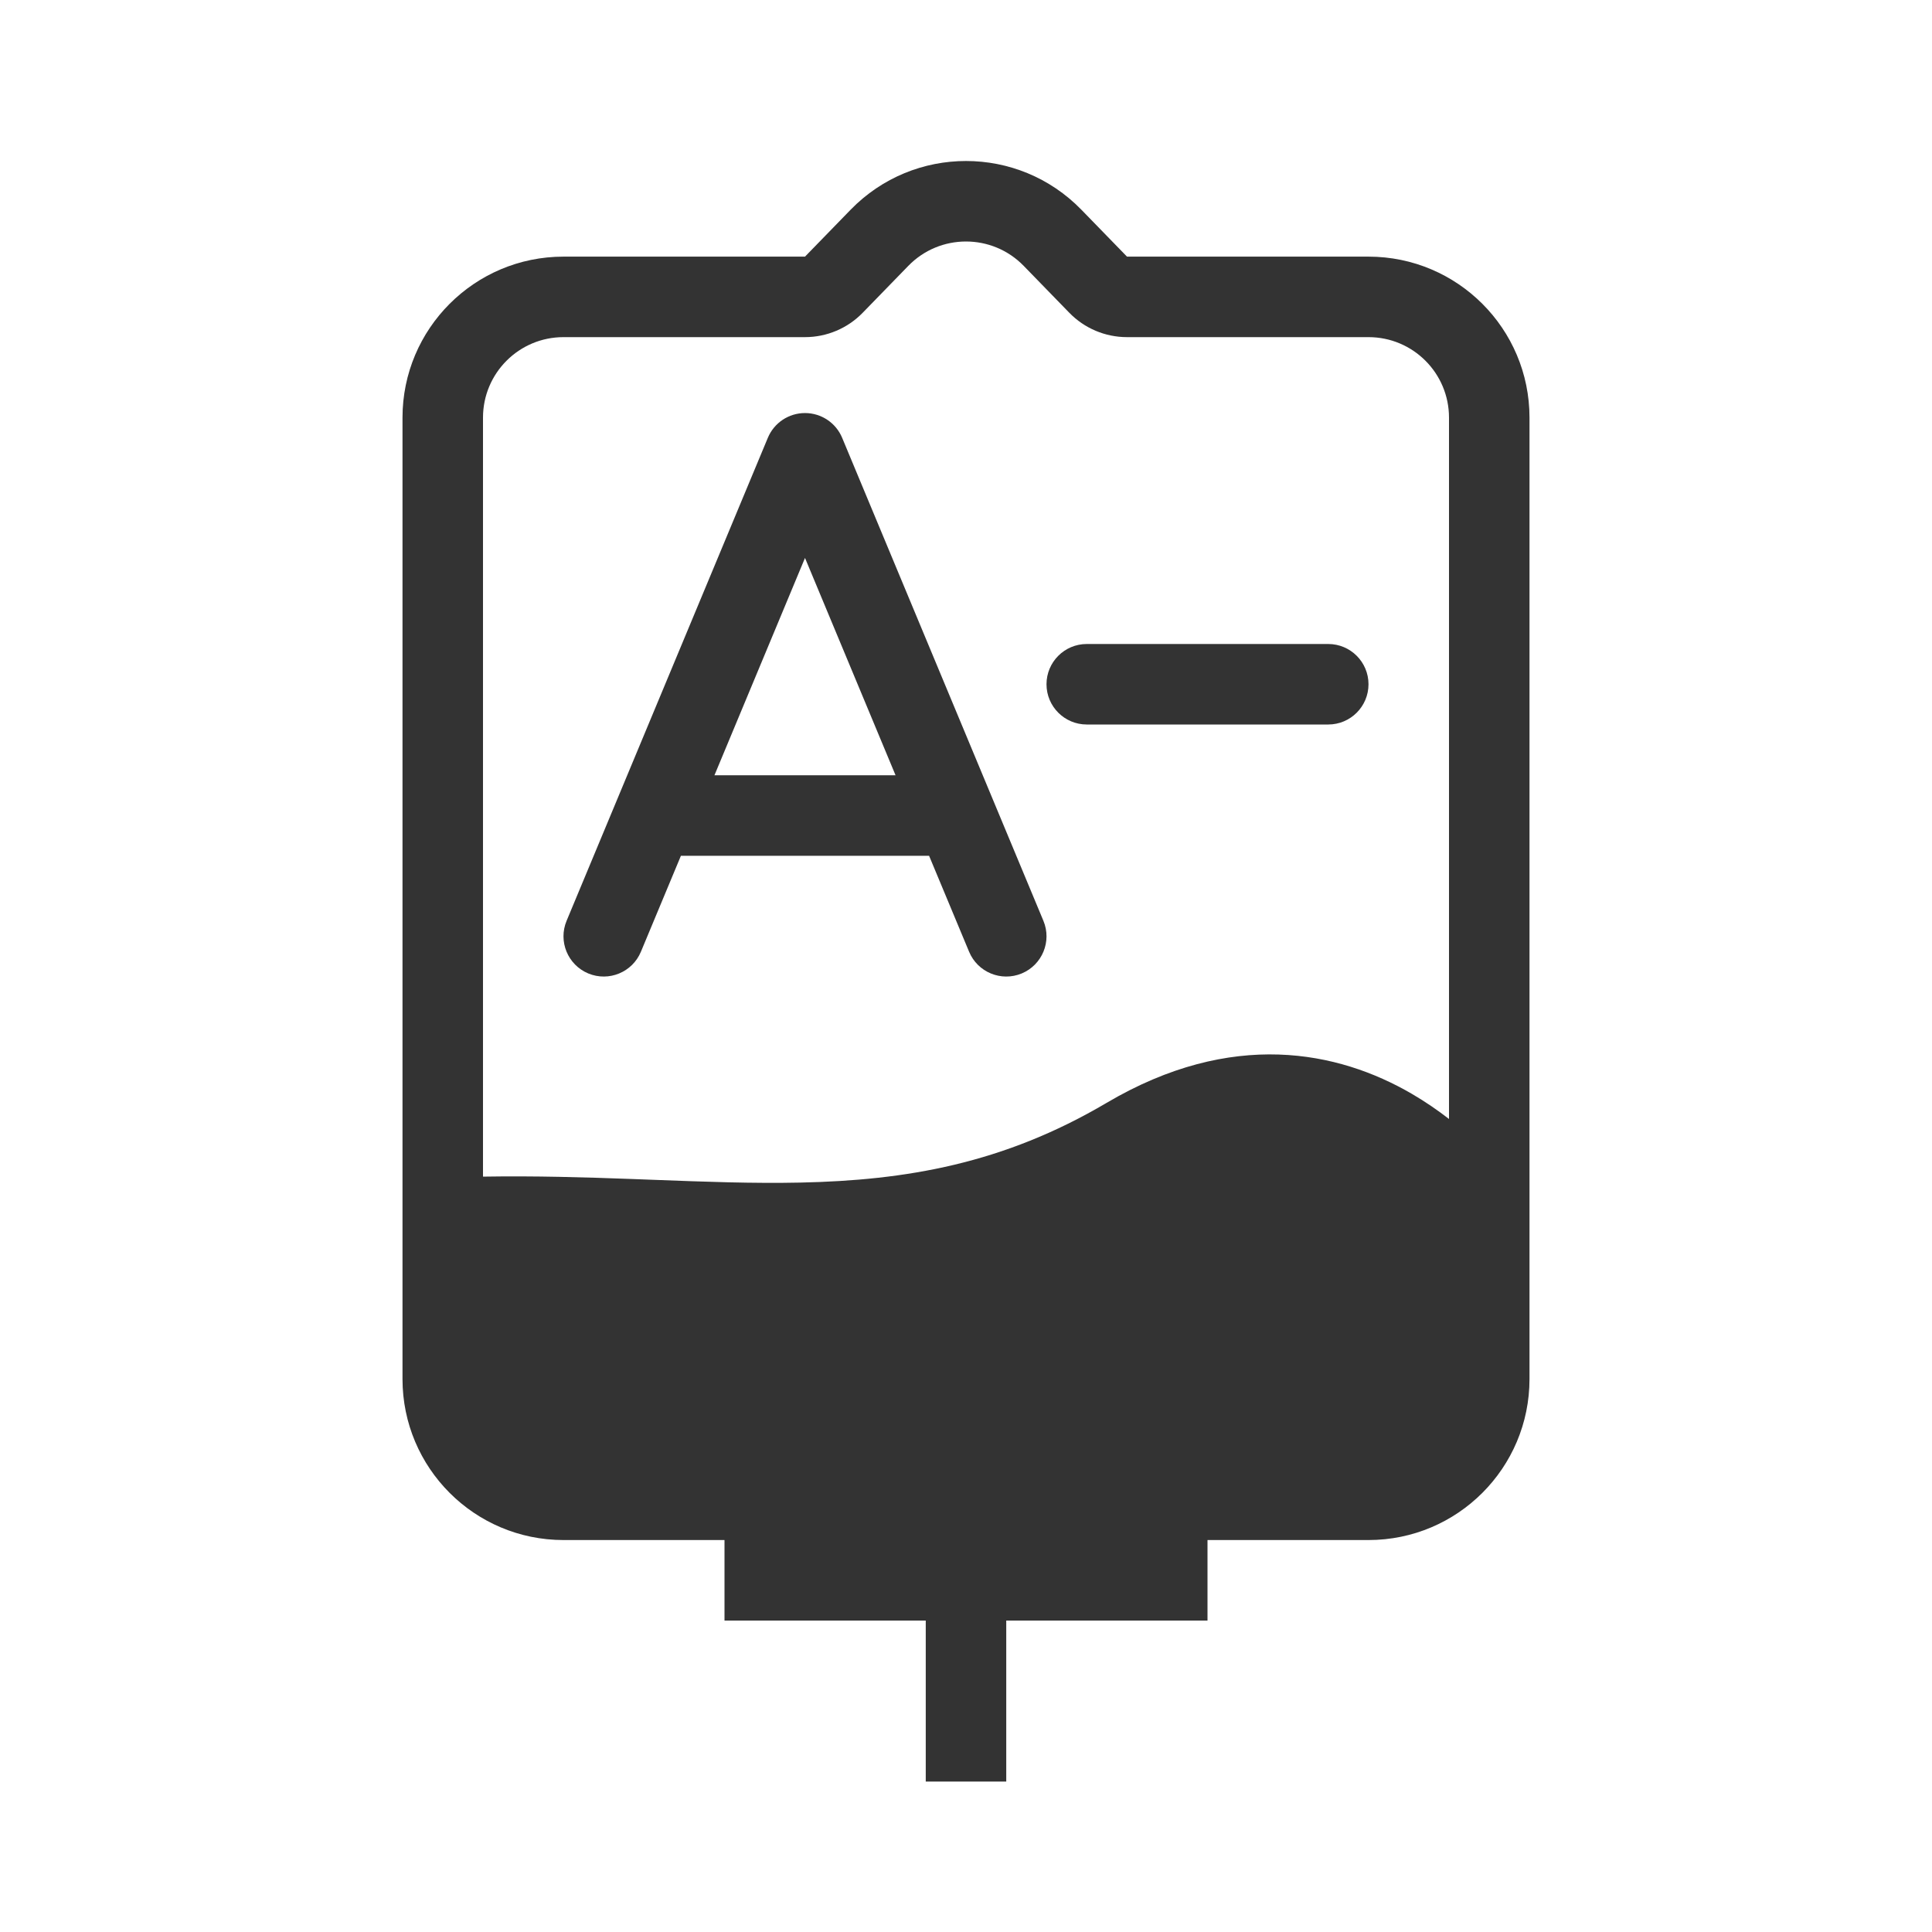
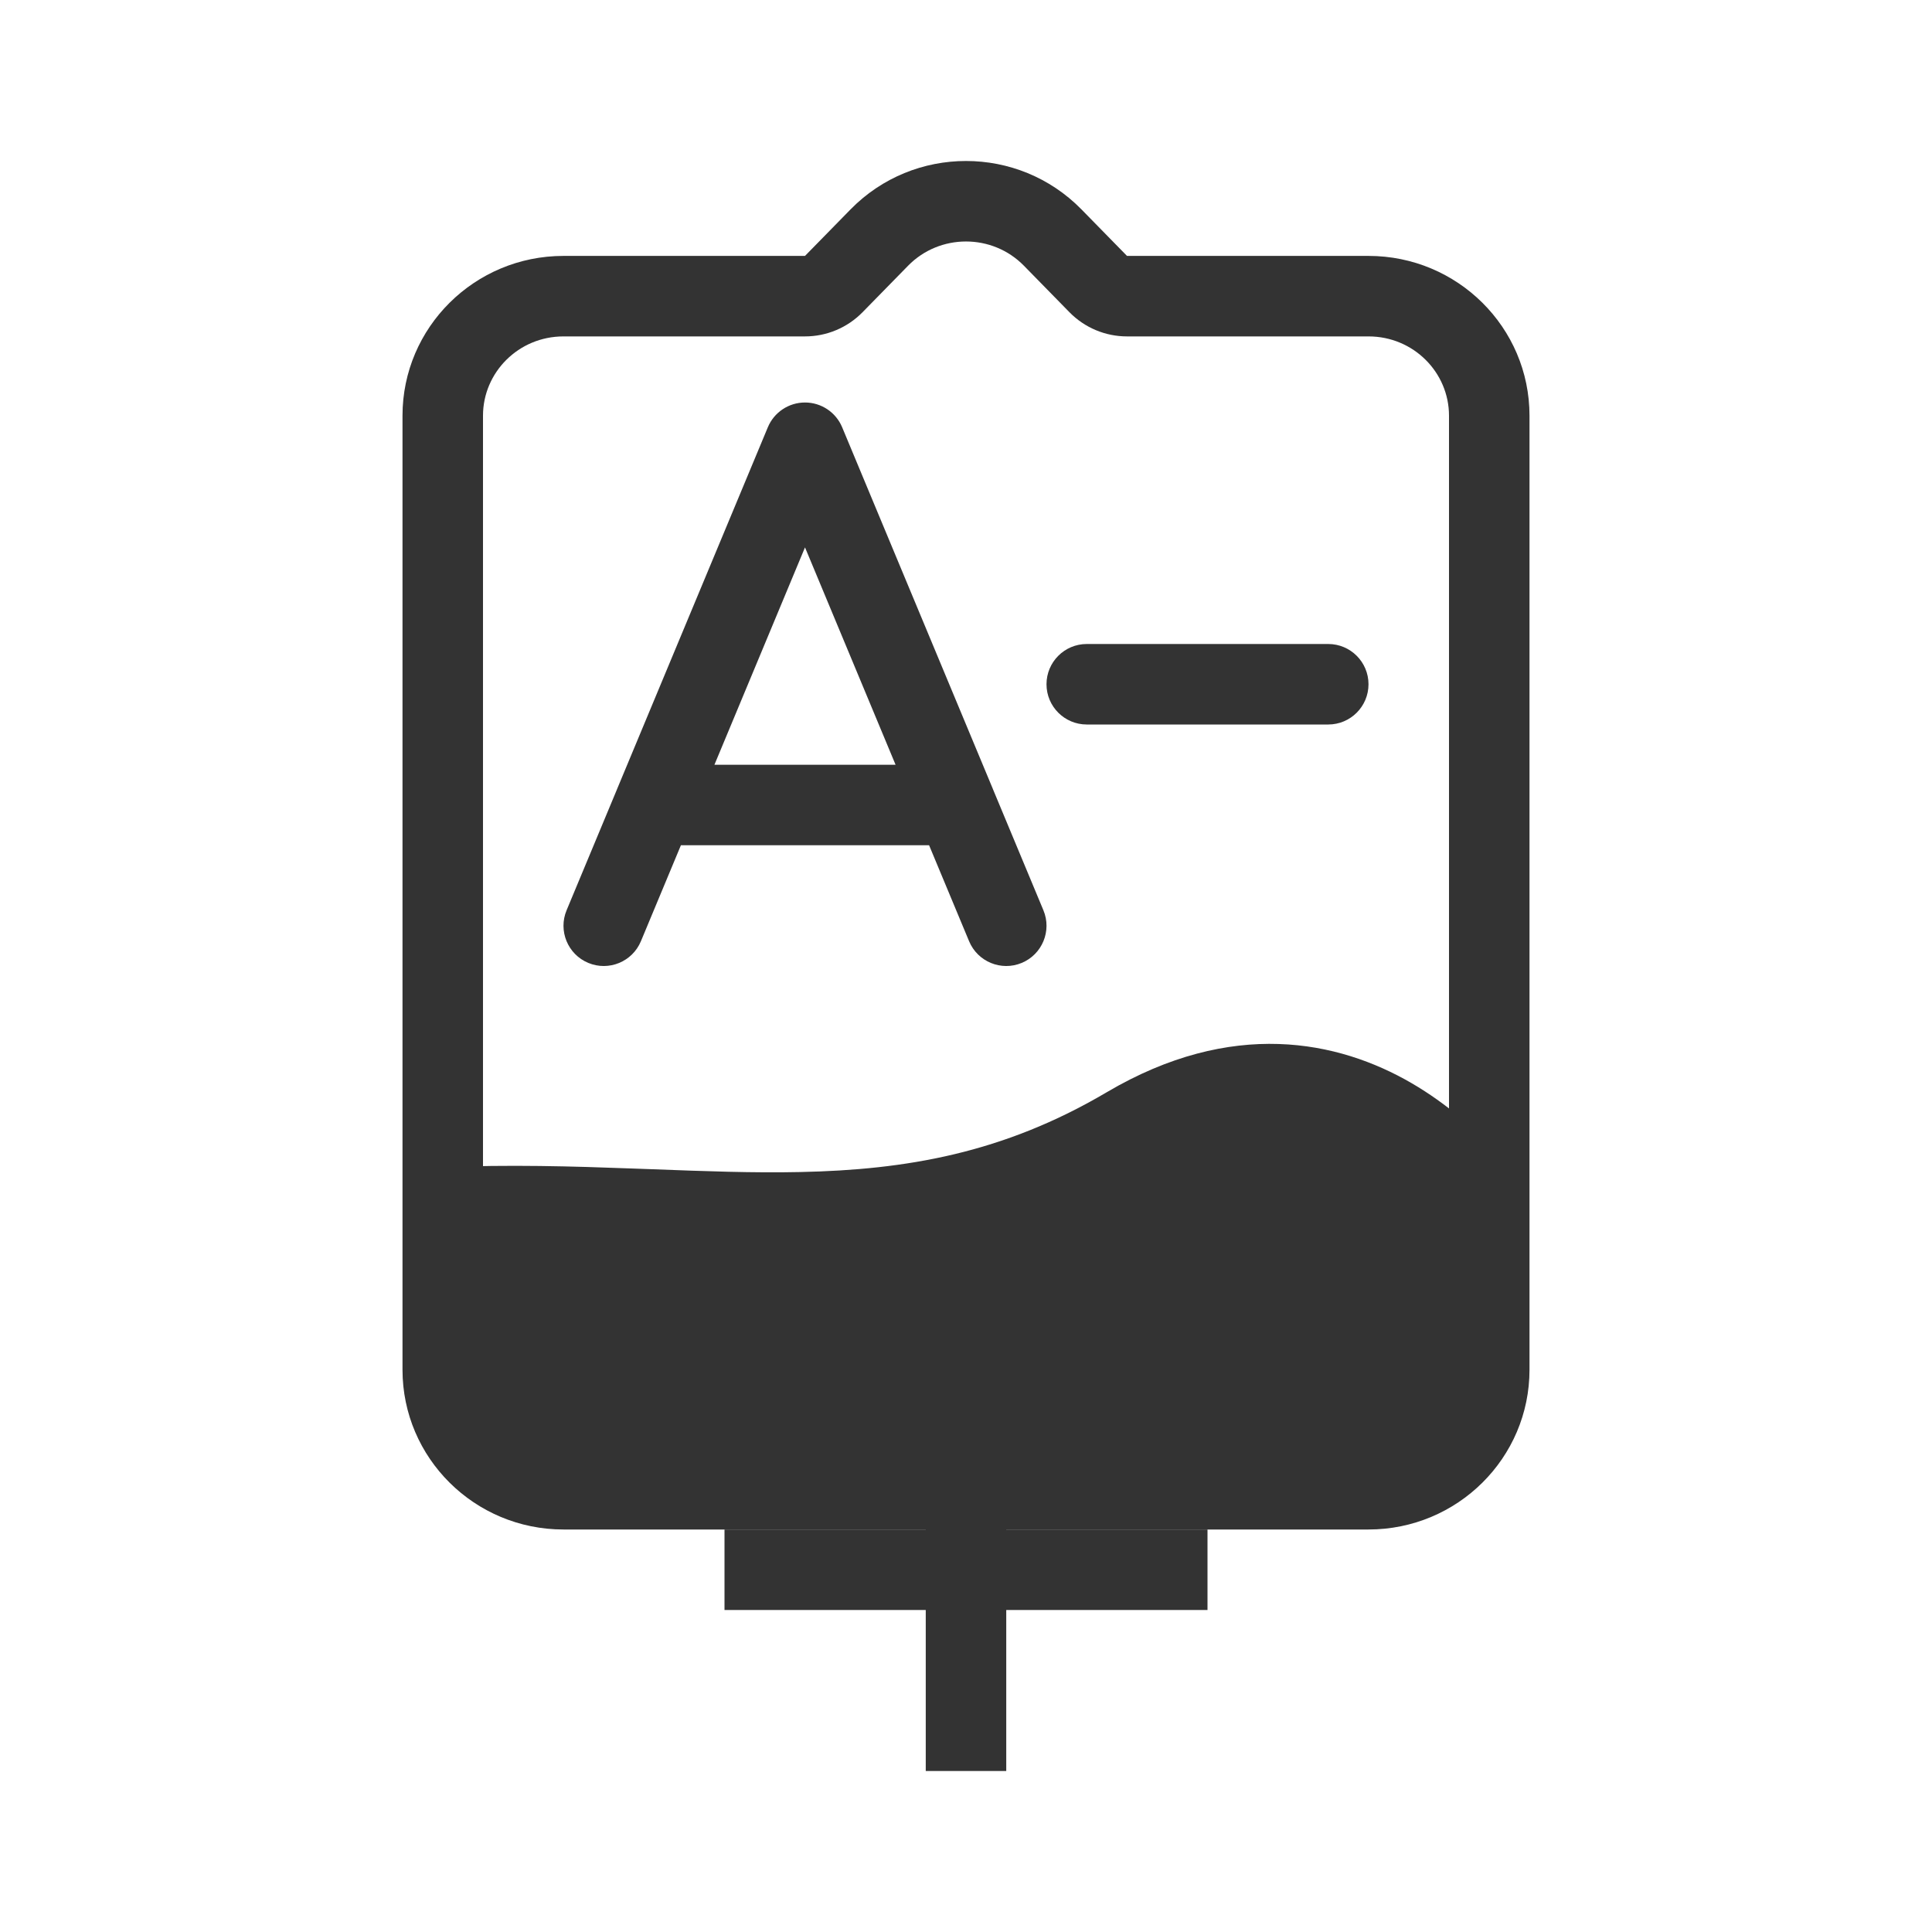
<svg xmlns="http://www.w3.org/2000/svg" width="48" height="48" viewBox="0 0 48 48" fill="none">
-   <path fill-rule="evenodd" clip-rule="evenodd" d="M20.923 10.877C20.768 10.505 20.404 10.262 20 10.262C19.596 10.262 19.232 10.505 19.077 10.877L14.077 22.877C13.864 23.387 14.106 23.972 14.615 24.185C15.125 24.397 15.711 24.156 15.923 23.646L16.917 21.262H23.083L24.077 23.646C24.289 24.156 24.875 24.397 25.385 24.185C25.894 23.972 26.136 23.387 25.923 22.877L20.923 10.877ZM22.25 19.262L20 13.862L17.75 19.262H22.25Z" fill="#333333" />
-   <path d="M27 16C26.448 16 26 16.448 26 17C26 17.552 26.448 18 27 18H33C33.552 18 34 17.552 34 17C34 16.448 33.552 16 33 16H27Z" fill="#333333" />
-   <path fill-rule="evenodd" clip-rule="evenodd" d="M38 34.262V10.376C38 8.167 36.209 6.376 34 6.376H28L26.868 5.212C25.297 3.596 22.703 3.596 21.132 5.212L20 6.376H14C11.791 6.376 10 8.167 10 10.376V34.262C10 36.471 11.791 38.262 14 38.262H18V40.262H23V44.262H25V40.262H30V38.262H34C36.209 38.262 38 36.471 38 34.262ZM26.566 7.77C26.943 8.158 27.46 8.376 28 8.376H34C35.105 8.376 36 9.271 36 10.376V27.801C35.722 27.585 35.413 27.372 35.075 27.175C33.25 26.113 30.61 25.561 27.492 27.401C24.924 28.916 22.509 29.325 19.882 29.381C18.711 29.406 17.514 29.361 16.231 29.312C16.056 29.306 15.879 29.299 15.7 29.292C14.533 29.249 13.302 29.212 12 29.233V10.376C12 9.271 12.895 8.376 14 8.376H20C20.54 8.376 21.057 8.158 21.434 7.77L22.566 6.606C23.351 5.798 24.649 5.798 25.434 6.606L26.566 7.77Z" fill="#333333" />
+   <path fill-rule="evenodd" clip-rule="evenodd" d="M28 8.358C27.462 8.358 26.948 8.142 26.571 7.758L25.439 6.602C24.653 5.799 23.347 5.799 22.561 6.602L21.429 7.758C21.052 8.142 20.538 8.358 20 8.358H14C12.881 8.358 12 9.254 12 10.327V34.031C12 35.104 12.881 36 14 36H34C35.119 36 36 35.104 36 34.031V10.327C36 9.254 35.119 8.358 34 8.358H28ZM38 10.327V34.031C38 36.223 36.209 38 34 38H14C11.791 38 10 36.223 10 34.031V10.327C10 8.135 11.791 6.358 14 6.358H20L21.132 5.202C22.703 3.599 25.297 3.599 26.868 5.202L28 6.358H34C36.209 6.358 38 8.135 38 10.327Z" fill="#333333" />
+   <path fill-rule="evenodd" clip-rule="evenodd" d="M20 10C20.404 10 20.768 10.243 20.923 10.615L24.665 19.595C24.671 19.609 24.677 19.623 24.682 19.637L25.923 22.615C26.136 23.125 25.894 23.711 25.385 23.923C24.875 24.136 24.289 23.894 24.077 23.385L23.083 21H16.917L15.923 23.385C15.711 23.894 15.125 24.136 14.615 23.923C14.106 23.711 13.864 23.125 14.077 22.615L15.318 19.637C15.323 19.623 15.329 19.609 15.335 19.595L19.077 10.615C19.232 10.243 19.596 10 20 10ZM17.75 19H22.25L20 13.6L17.75 19Z" fill="#333333" />
+   <path fill-rule="evenodd" clip-rule="evenodd" d="M26 17C26 16.448 26.448 16 27 16H33C33.552 16 34 16.448 34 17C34 17.552 33.552 18 33 18H27C26.448 18 26 17.552 26 17Z" fill="#333333" />
+   <path fill-rule="evenodd" clip-rule="evenodd" d="M23 44V36H25V44H23Z" fill="#333333" />
+   <path fill-rule="evenodd" clip-rule="evenodd" d="M30 40H18V38H30V40Z" fill="#333333" />
+   <path fill-rule="evenodd" clip-rule="evenodd" d="M34.069 28.642C32.775 27.889 30.915 27.442 28.508 28.861C25.551 30.606 22.766 31.059 19.924 31.119C18.69 31.145 17.43 31.098 16.153 31.049C15.978 31.042 15.803 31.036 15.627 31.029C14.159 30.975 12.65 30.932 11.042 30.999L10.958 29.001C12.65 28.93 14.226 28.976 15.7 29.031C15.879 29.037 16.056 29.044 16.231 29.05C17.514 29.099 18.711 29.144 19.882 29.119C22.509 29.064 24.924 28.654 27.492 27.139C30.61 25.299 33.25 25.851 35.075 26.913C35.962 27.43 36.645 28.056 37.102 28.547C37.333 28.794 37.51 29.012 37.632 29.17C37.694 29.25 37.741 29.315 37.775 29.363C37.792 29.386 37.805 29.406 37.815 29.42L37.827 29.438L37.831 29.444L37.834 29.448C37.834 29.448 37.834 29.449 37 30C36.166 30.551 36.166 30.552 36.166 30.552L36.165 30.55C36.161 30.545 36.154 30.535 36.144 30.521C36.124 30.493 36.092 30.448 36.047 30.39C35.958 30.274 35.821 30.106 35.639 29.911C35.273 29.518 34.741 29.033 34.069 28.642Z" fill="#333333" />
+   <path d="M15 37H33C35.209 37 37 35.221 37 33.026V29.5L32.5 27L27 28.5L20.5 30L13.523 30.367C12.108 30.442 11 31.61 11 33.026C11 35.221 12.791 37 15 37Z" fill="#333333" />
+   <path fill-rule="evenodd" clip-rule="evenodd" d="M27 28.5L32.5 27L37 29.5V33.026C37 35.221 35.209 37 33 37H15C12.791 37 11 35.221 11 33.026C11 31.61 12.108 30.442 13.523 30.367L20.5 30L27 28.5ZM35 30.677L32.241 29.144L27.526 30.43C27.501 30.436 27.475 30.443 27.45 30.449L20.95 31.949C20.837 31.975 20.721 31.991 20.605 31.997L13.628 32.364C13.276 32.383 13 32.674 13 33.026C13 34.104 13.883 35 15 35H33C34.117 35 35 34.104 35 33.026V30.677Z" fill="#333333" />
</svg>
